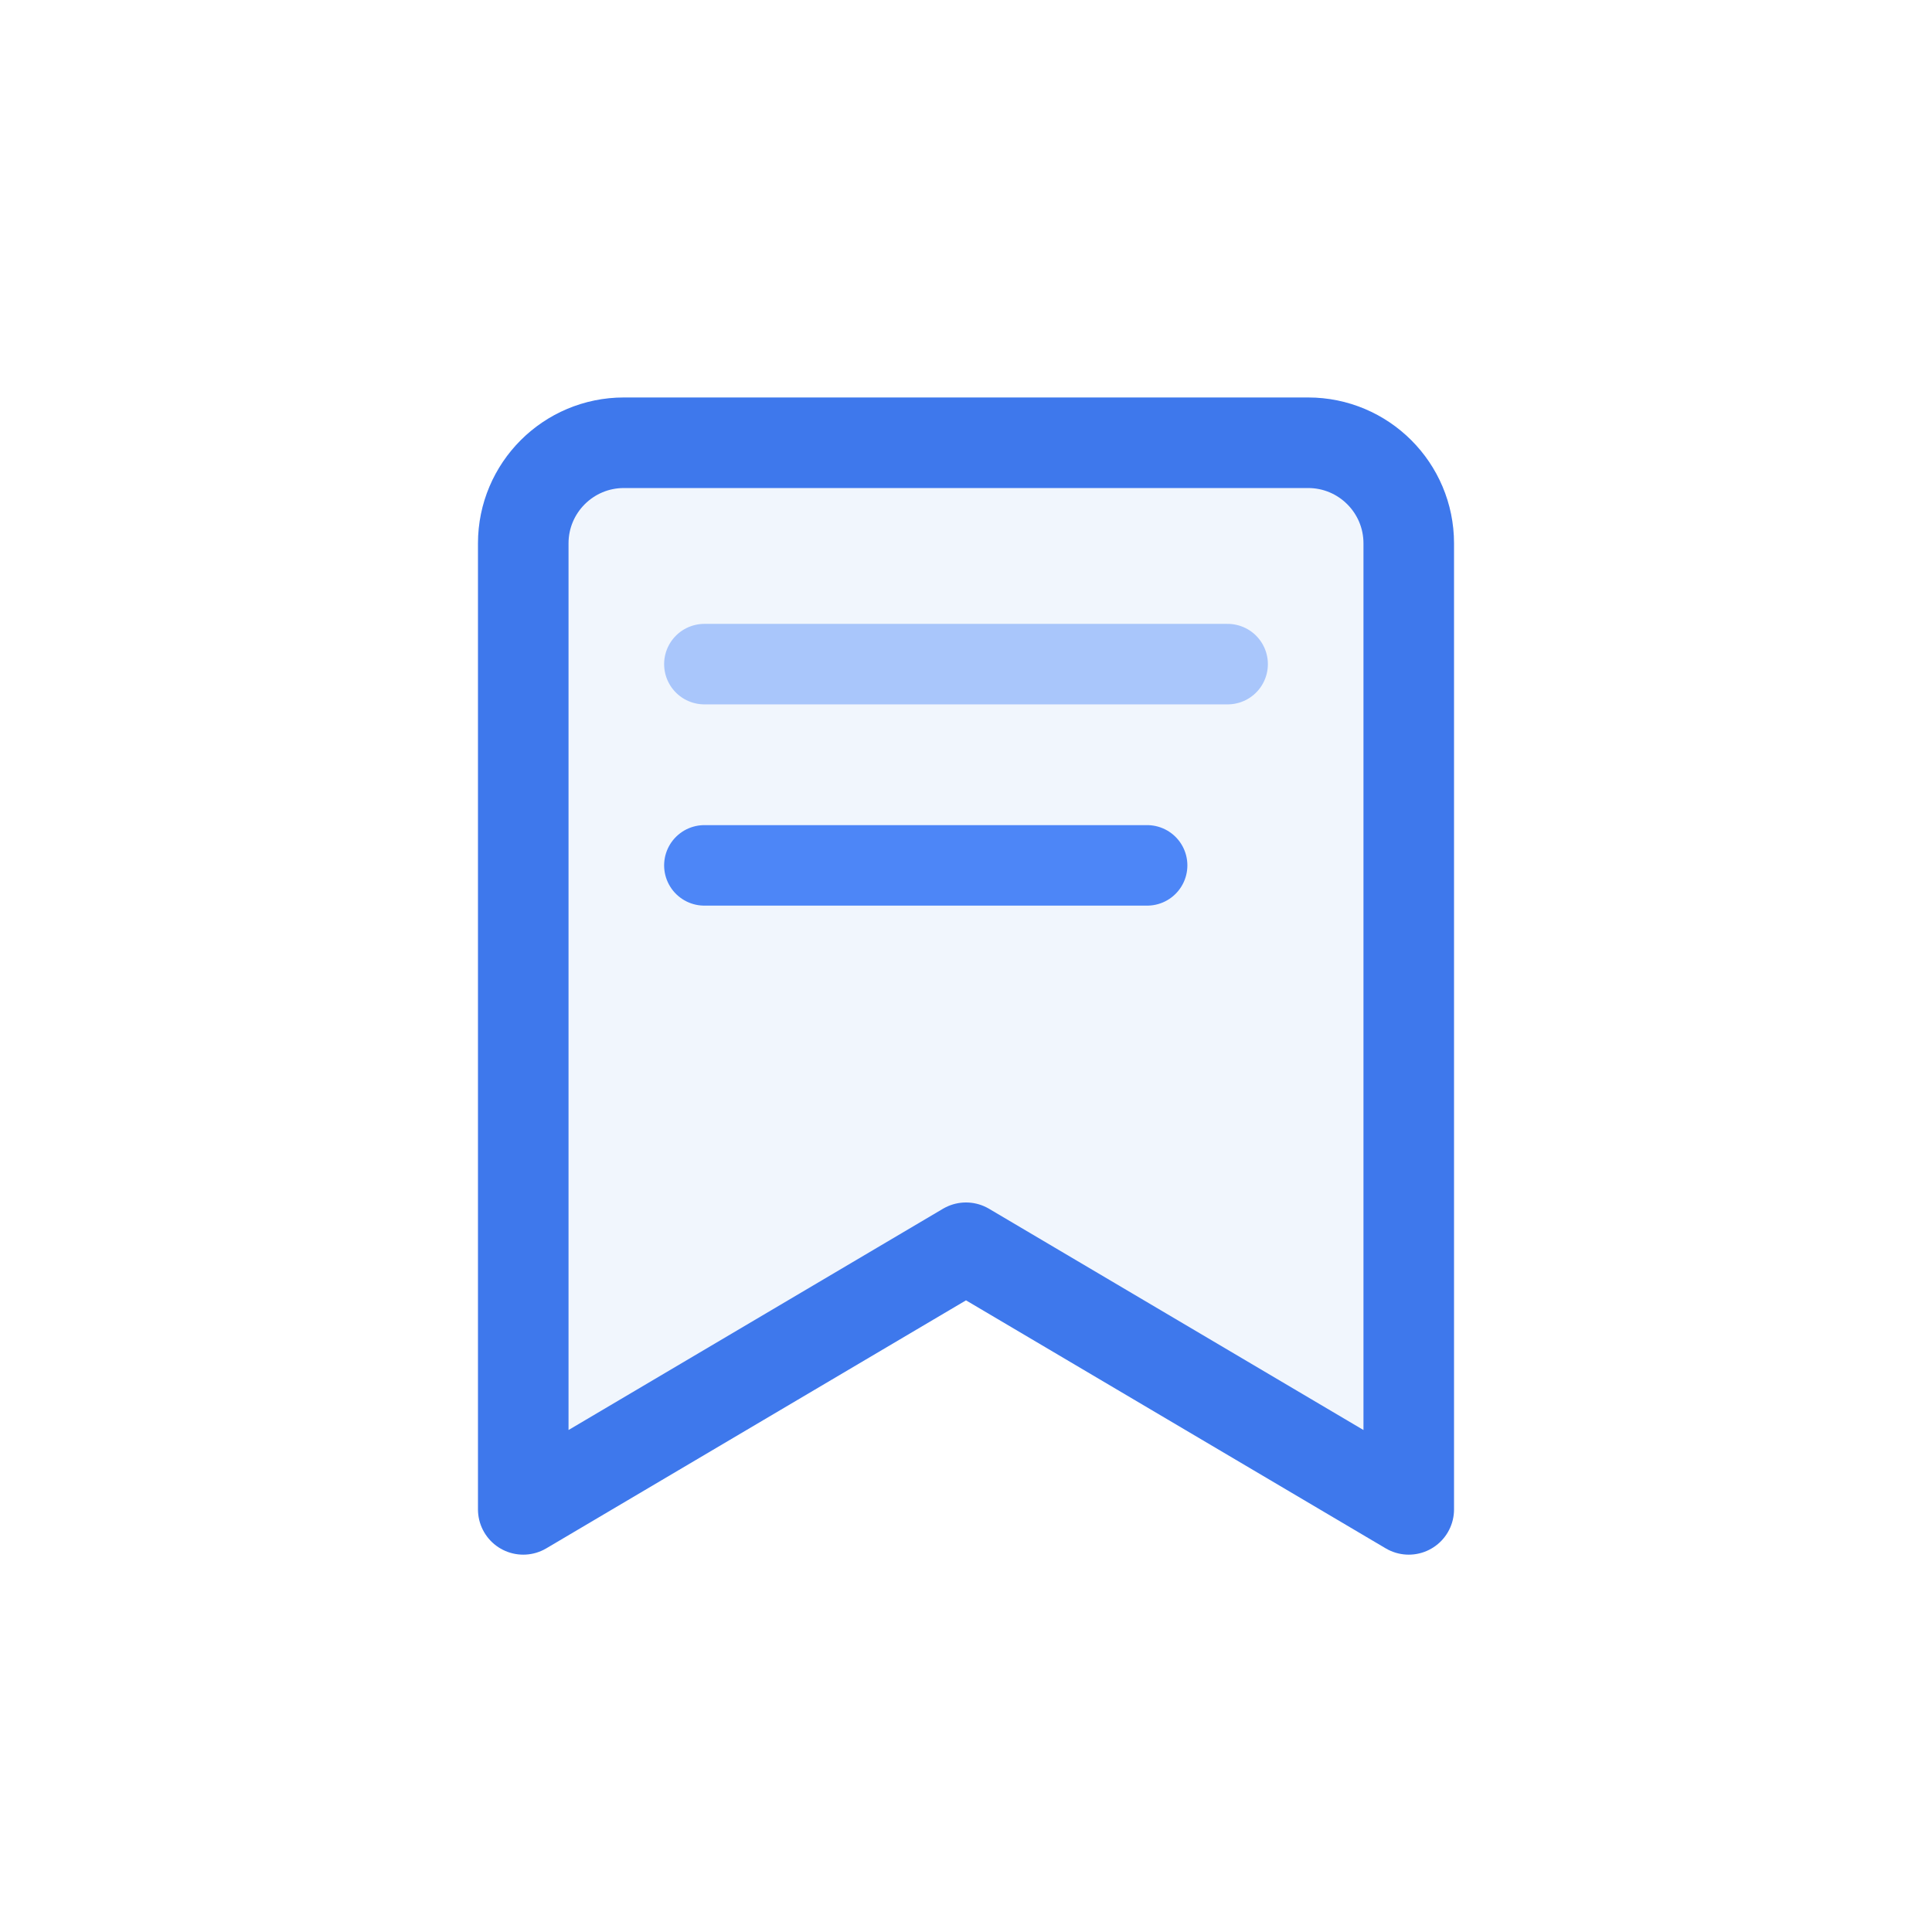
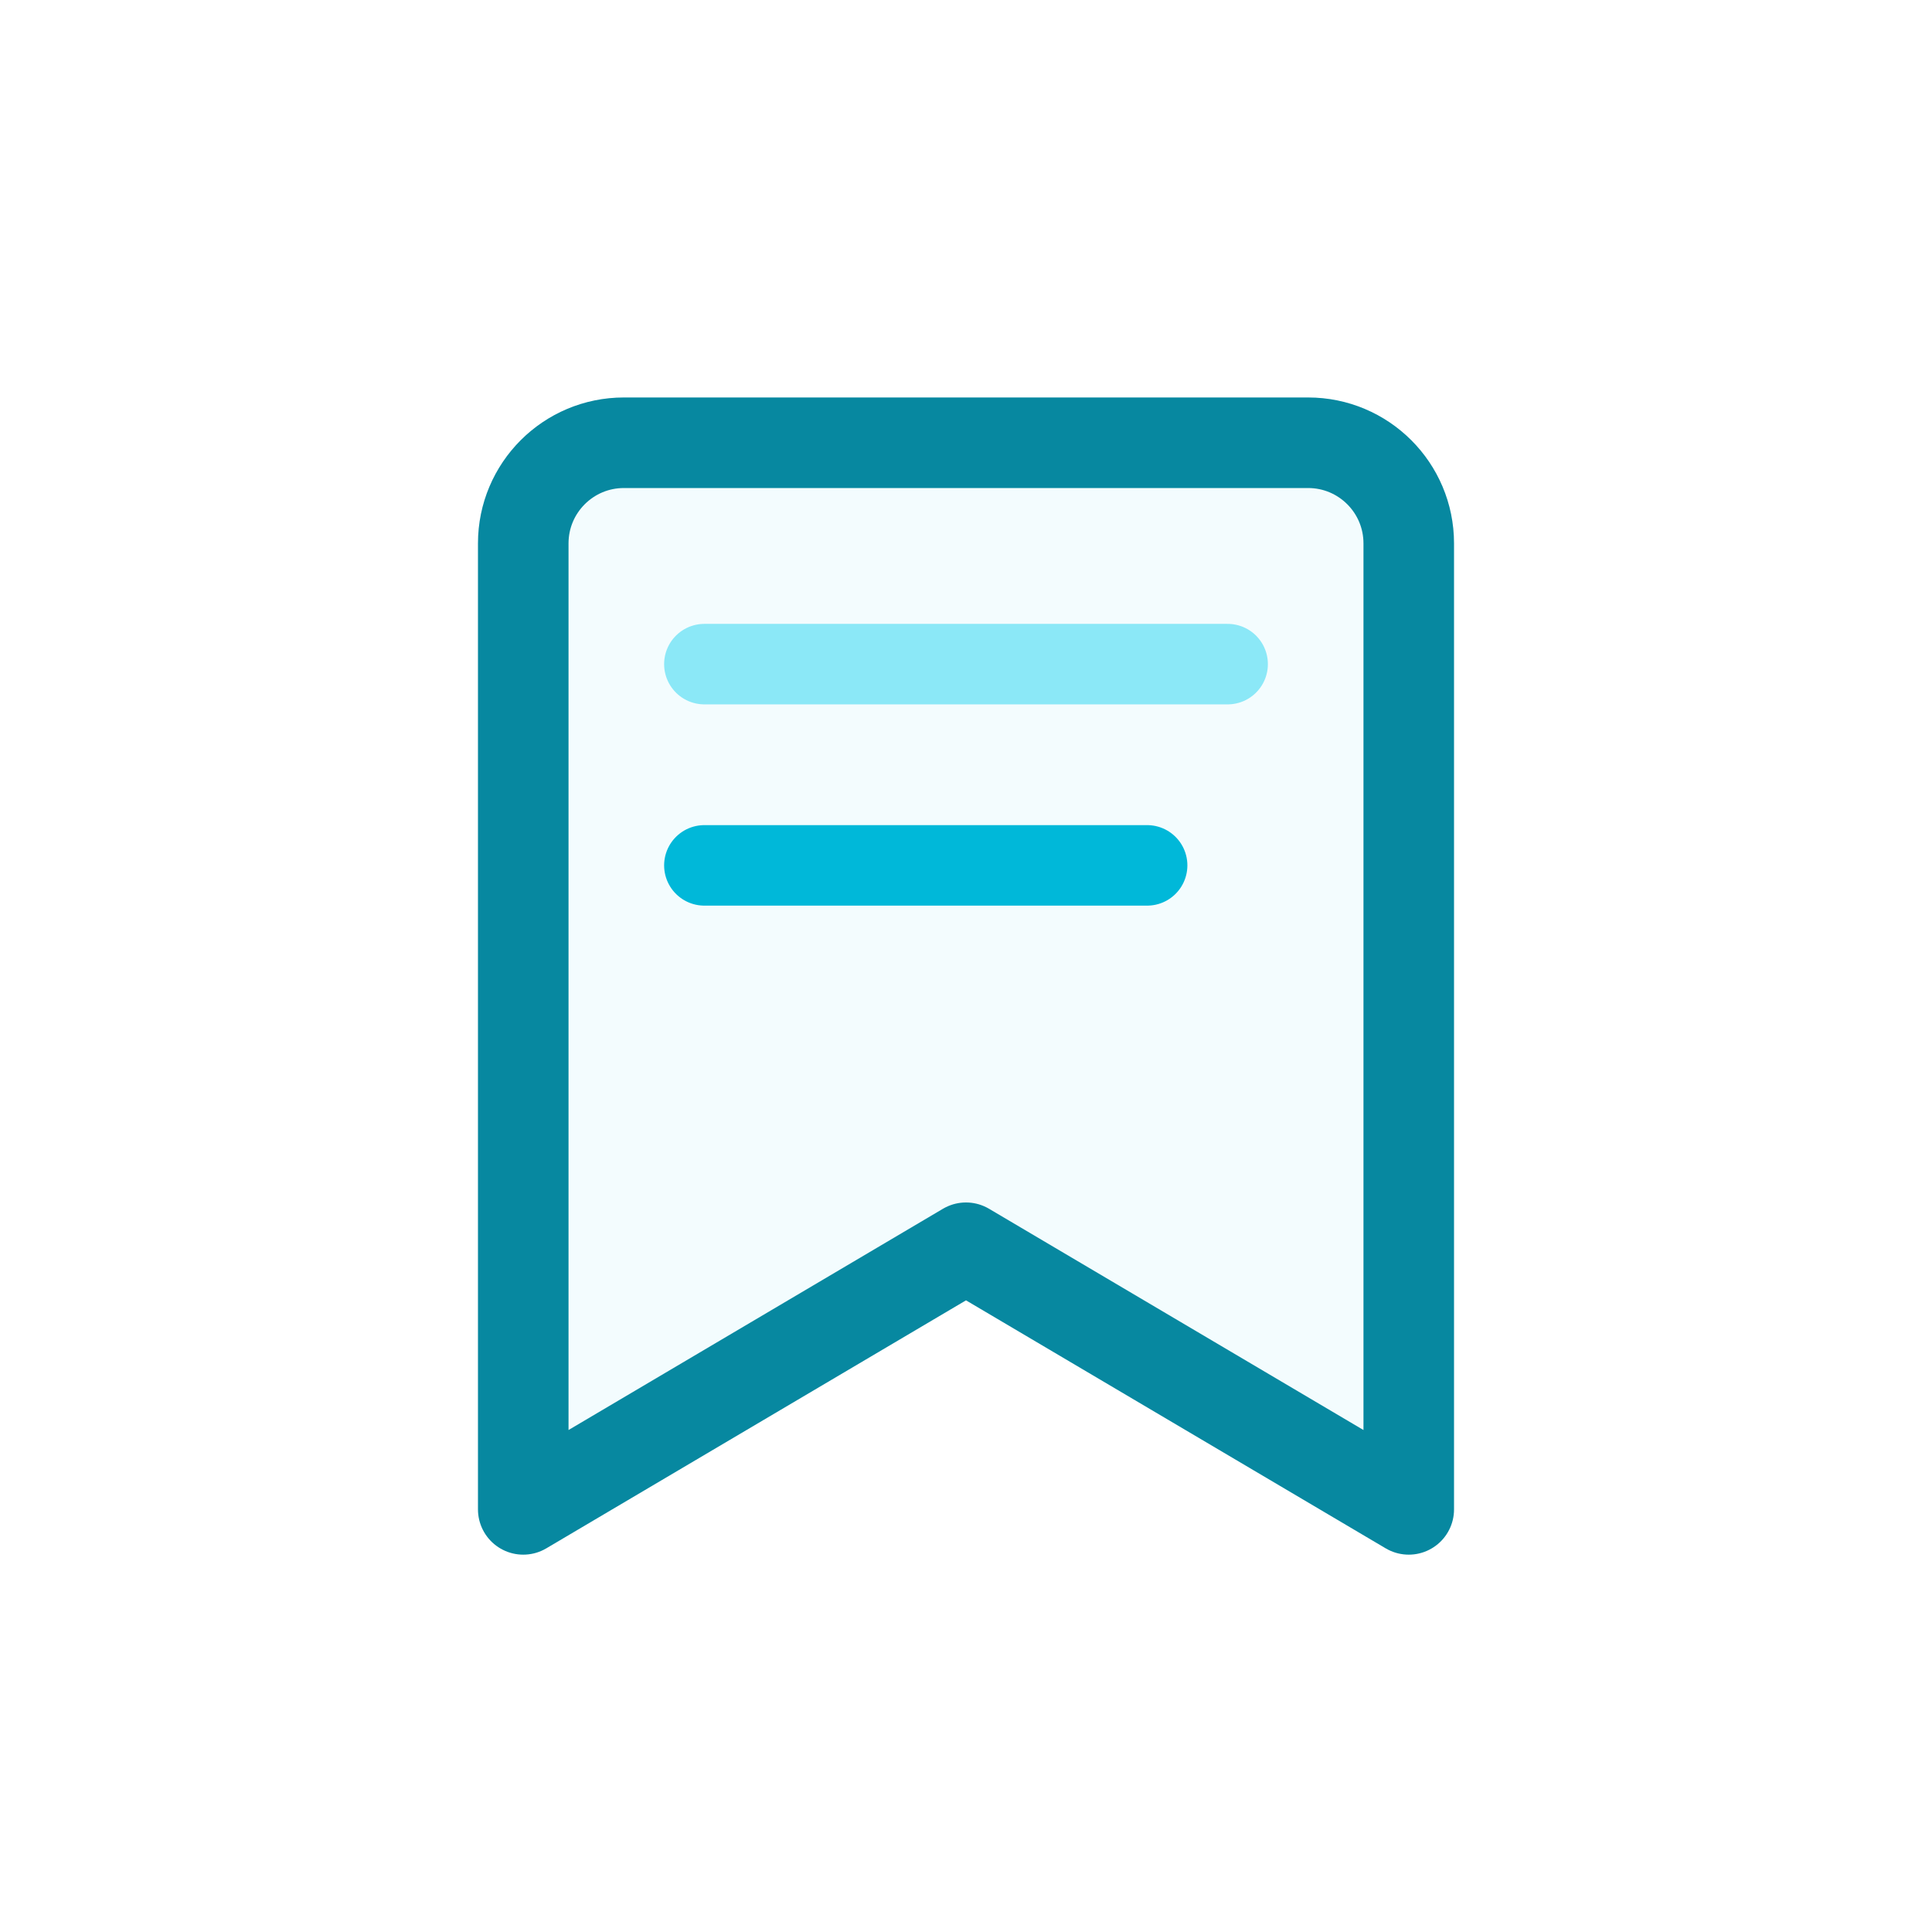
<svg xmlns="http://www.w3.org/2000/svg" width="96" height="96" viewBox="0 0 96 96" fill="none">
-   <path d="M31 22H65C67.761 22 70 24.239 70 27V75L48 62L26 75V27C26 24.239 28.239 22 31 22Z" fill="#F1F6FD" stroke="#3E78EC" stroke-width="4.5" stroke-linejoin="round" />
-   <path d="M35 33H61" stroke="#A9C6FB" stroke-width="4" stroke-linecap="round" />
-   <path d="M35 43H57" stroke="#4D86F7" stroke-width="4" stroke-linecap="round" />
+   <path d="M31 22H65C67.761 22 70 24.239 70 27V75L48 62L26 75V27C26 24.239 28.239 22 31 22Z" fill="#F3FCFE" stroke="#0788A0" stroke-width="4.5" stroke-linejoin="round" />
+   <path d="M35 33H61" stroke="#8BE8F7" stroke-width="4" stroke-linecap="round" />
+   <path d="M35 43H57" stroke="#00B8D9" stroke-width="4" stroke-linecap="round" />
</svg>
